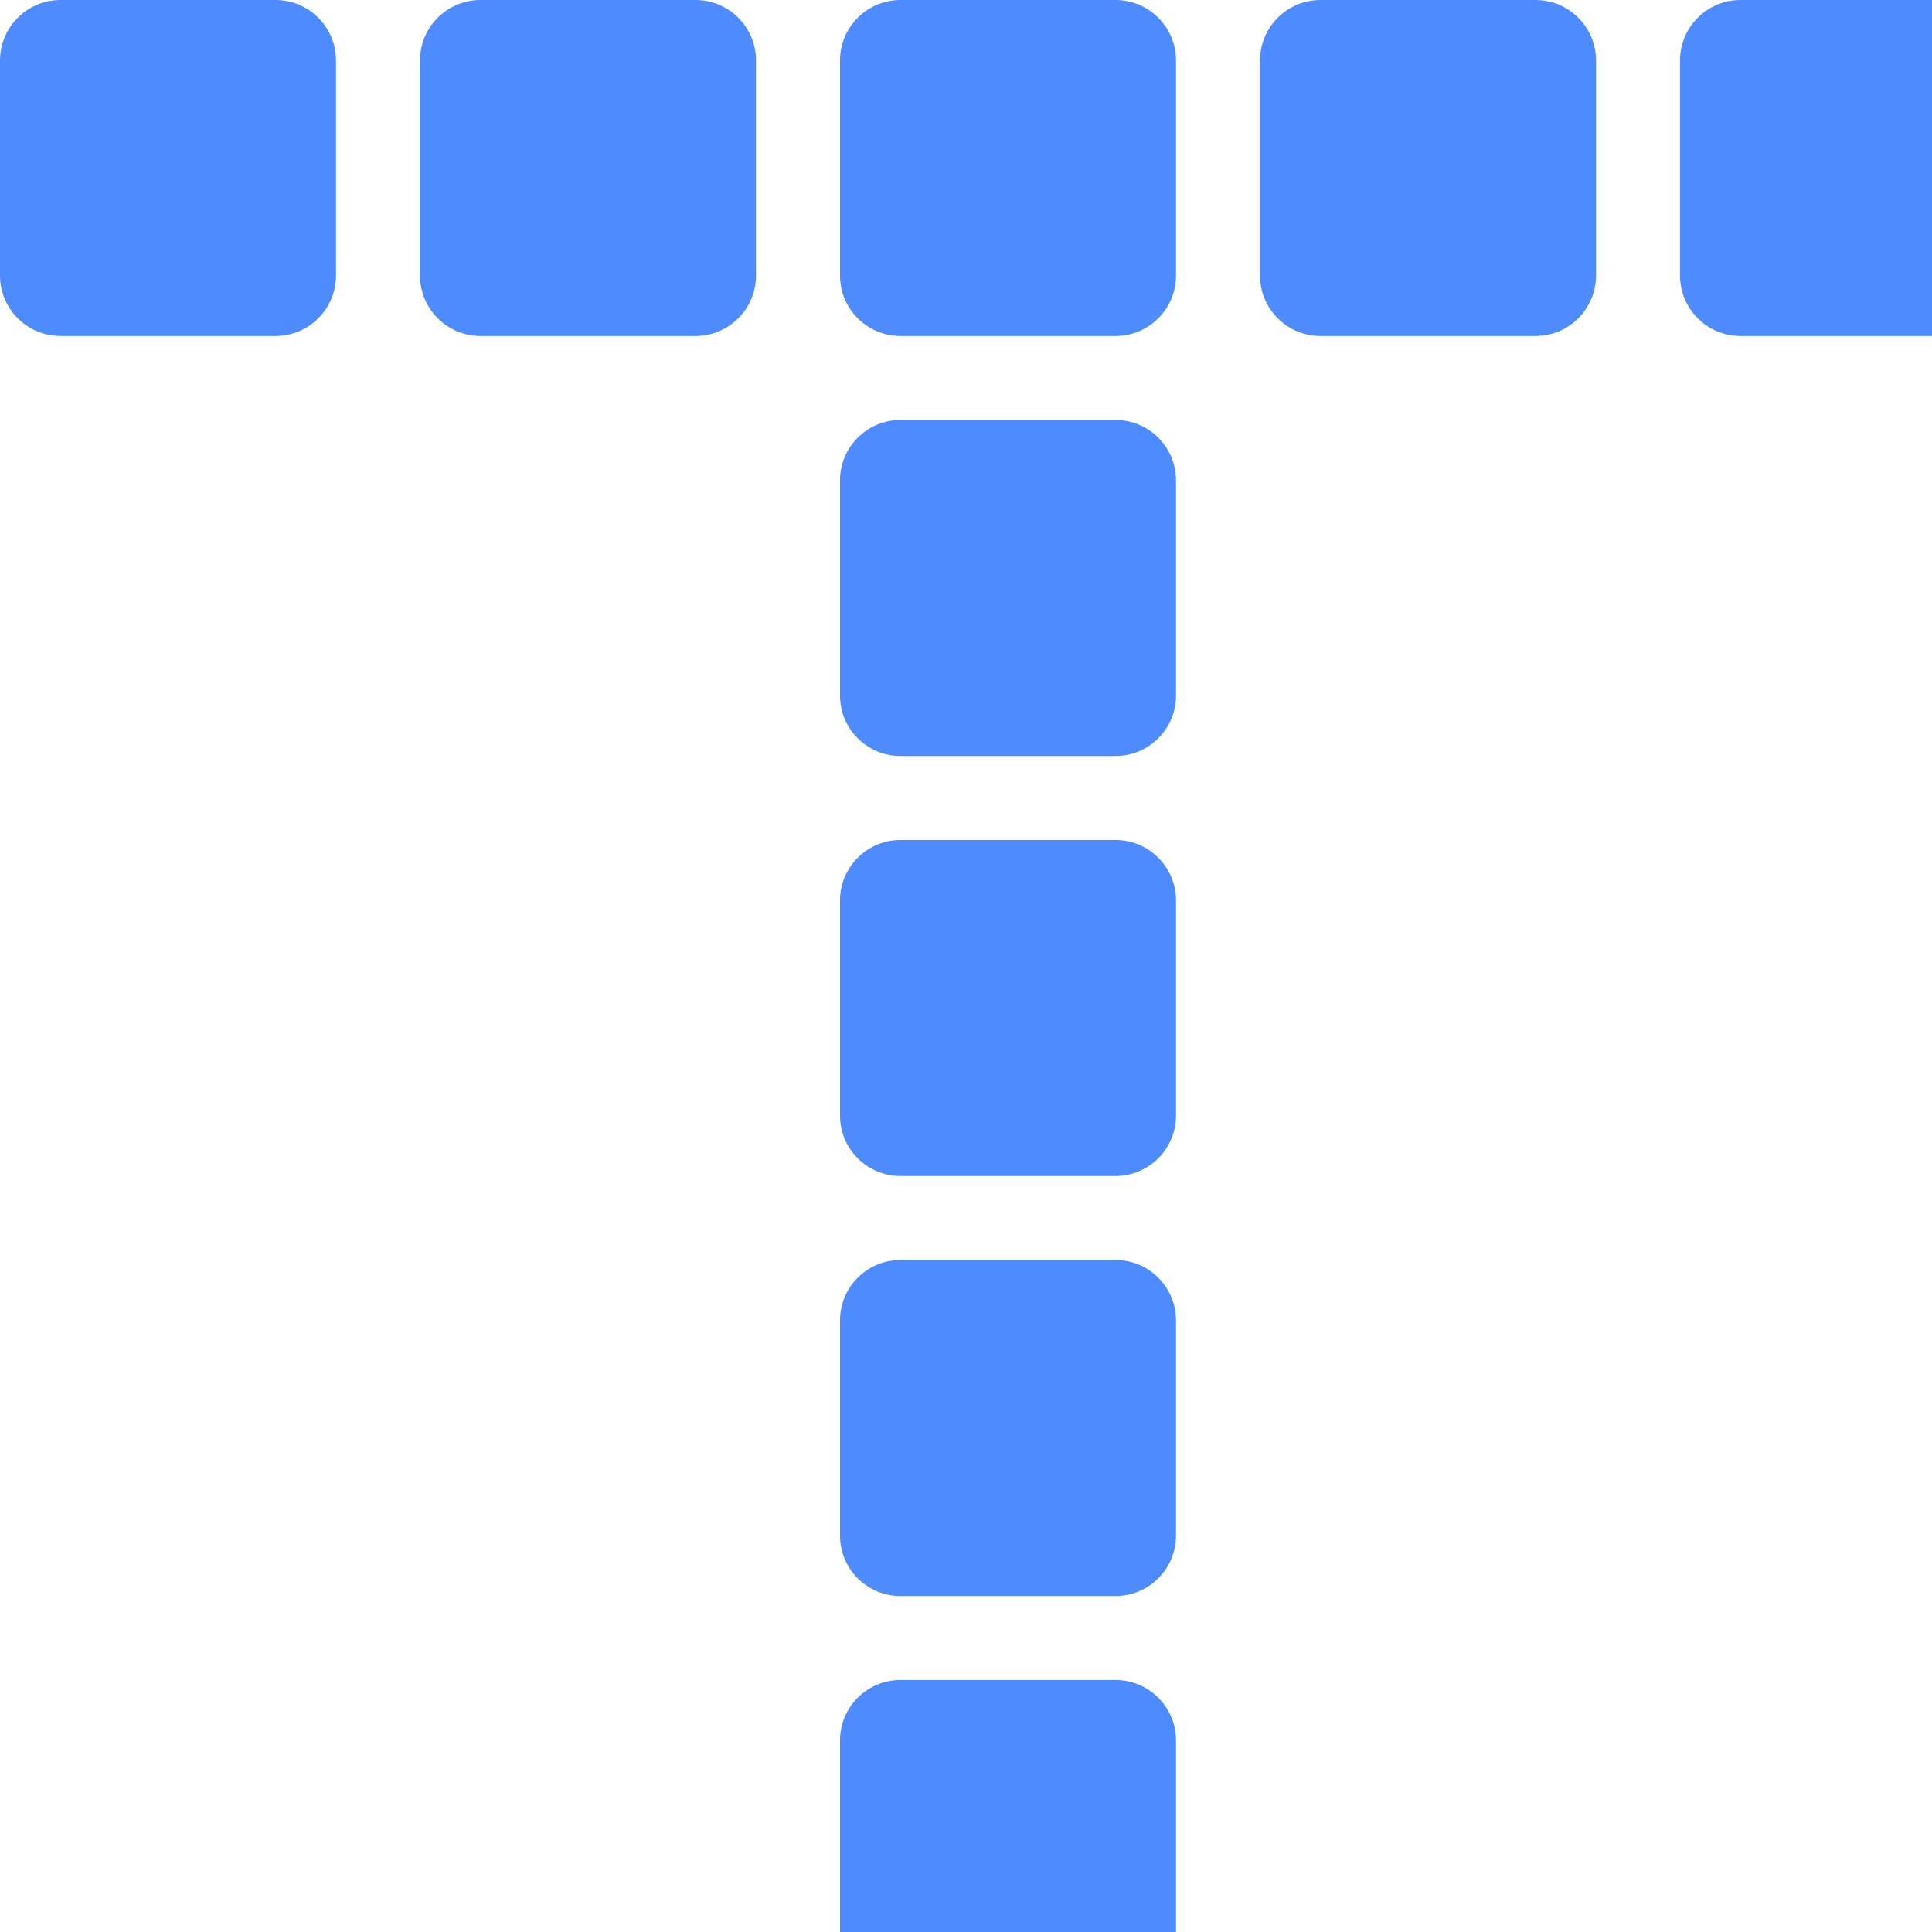
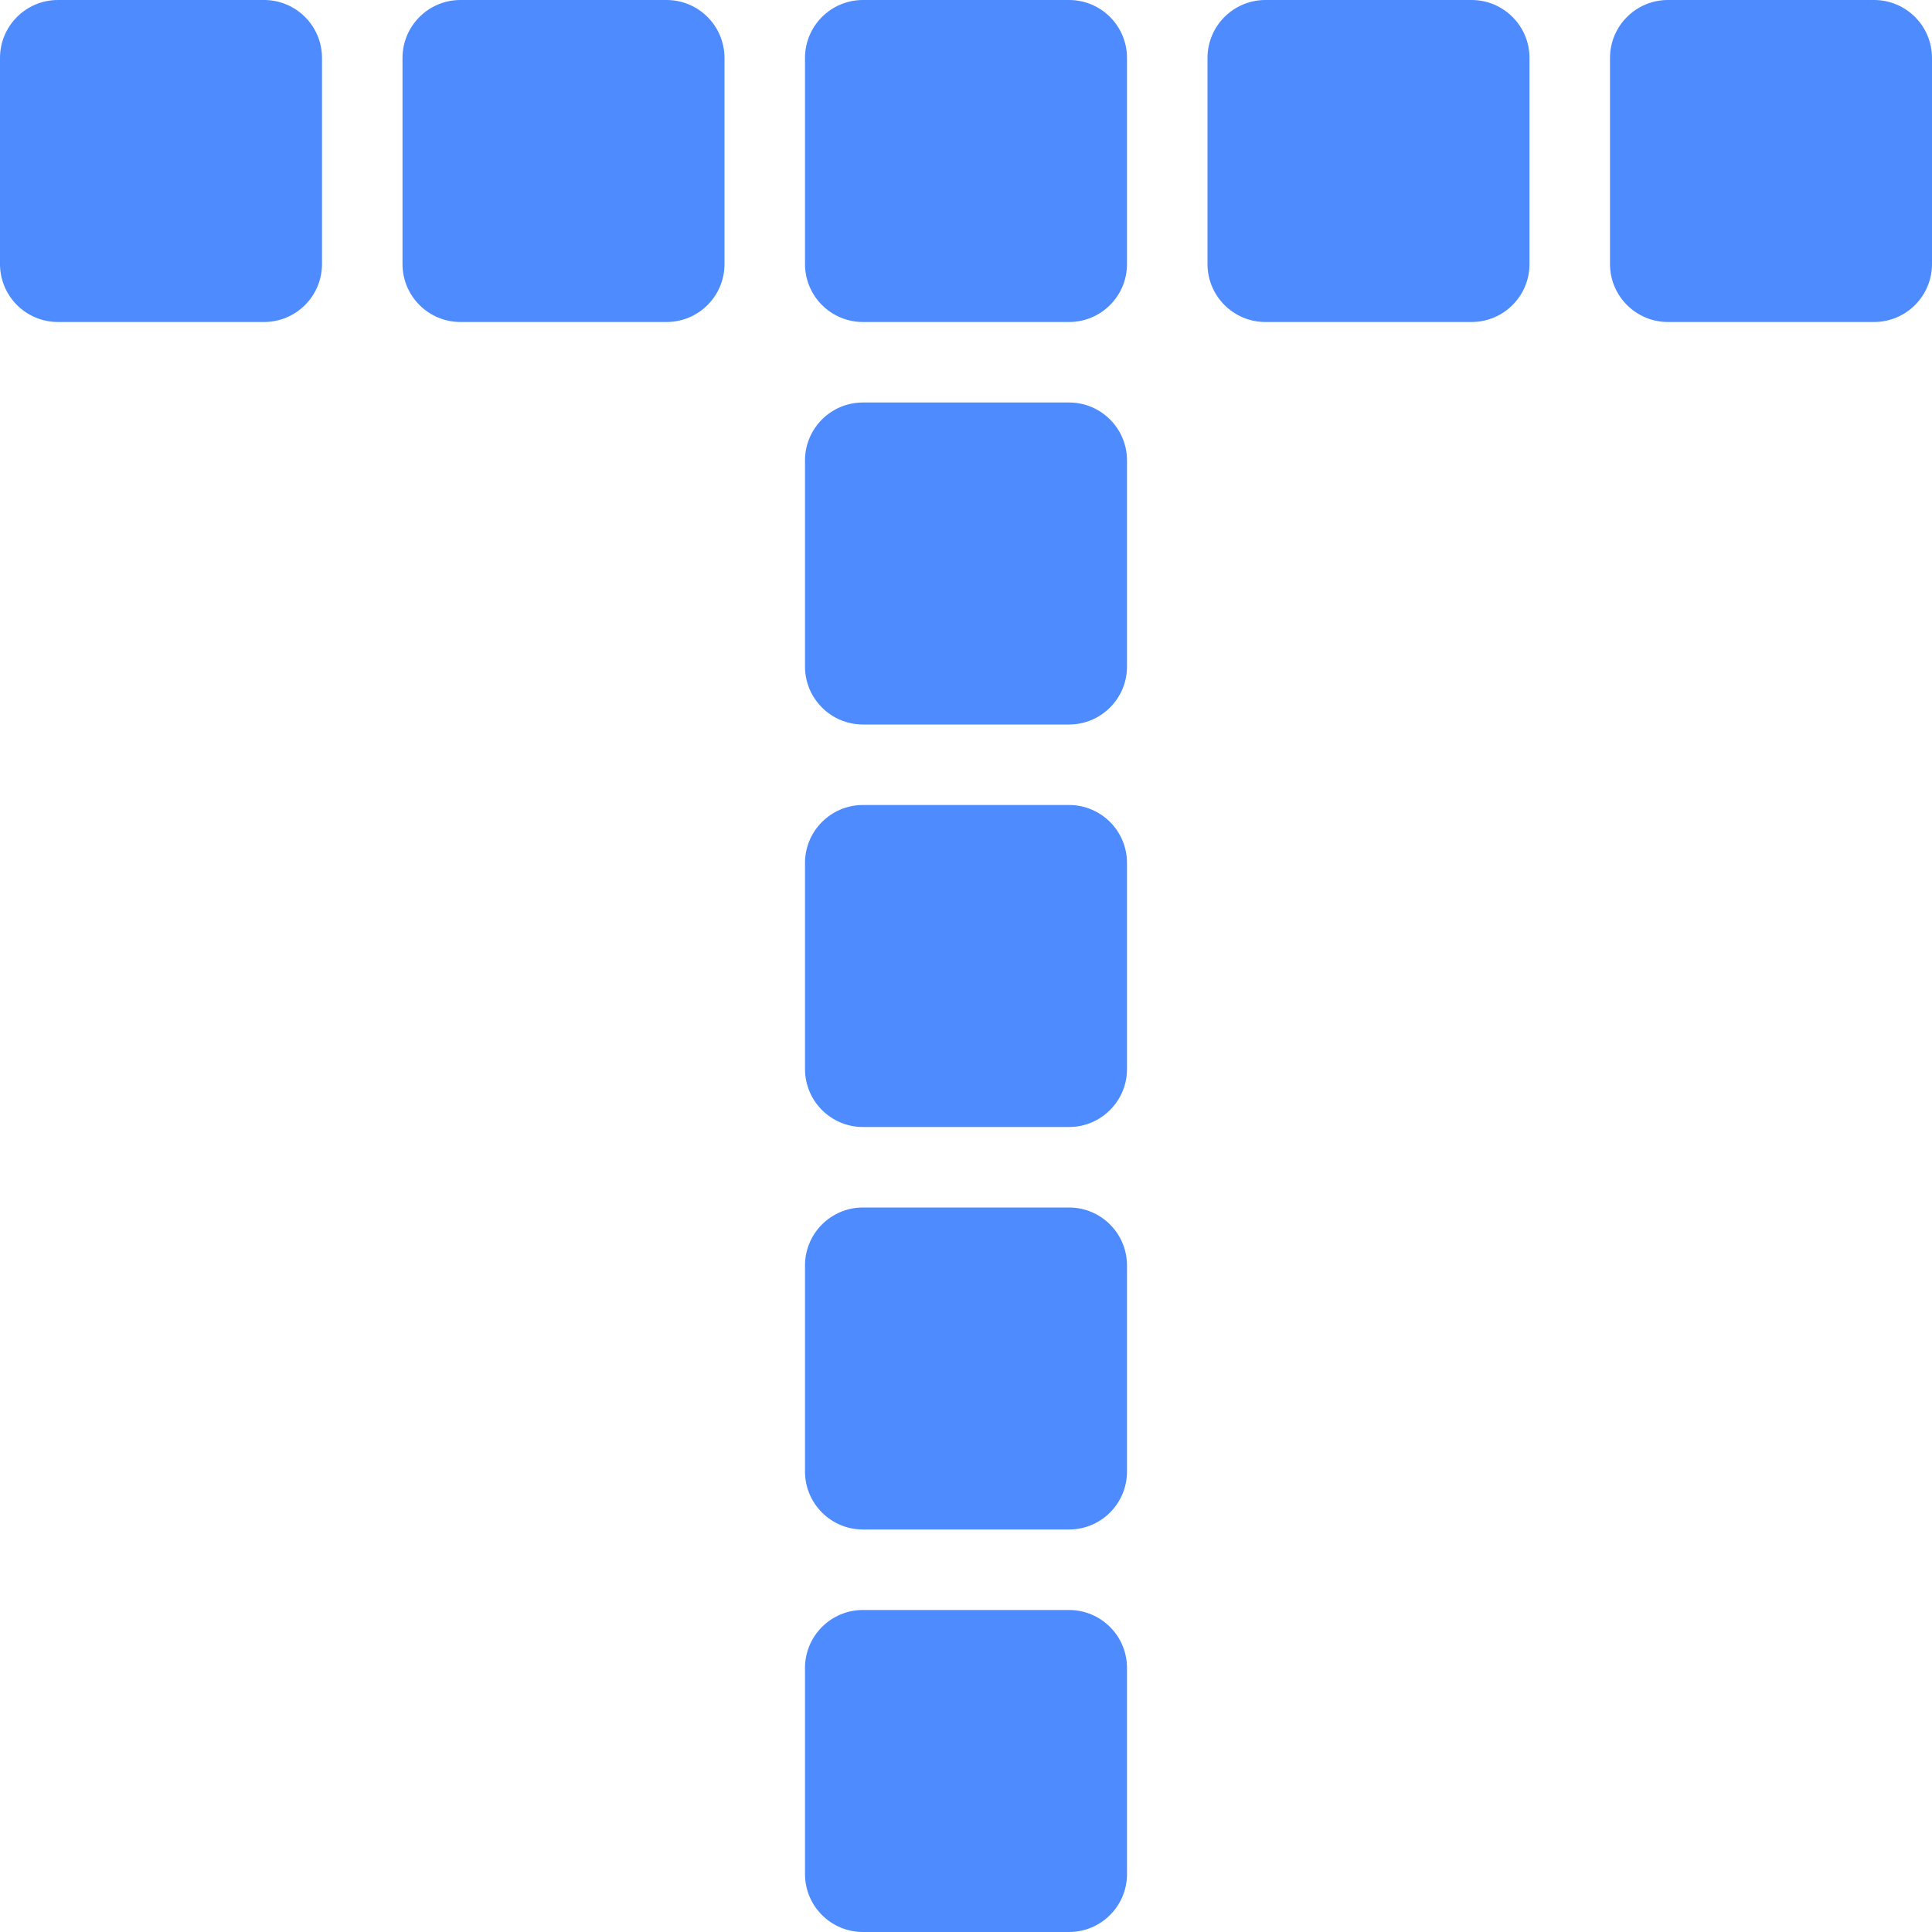
- <svg xmlns="http://www.w3.org/2000/svg" viewBox="0 0 57.5 57.5" fill="none">
+ <svg xmlns="http://www.w3.org/2000/svg" viewBox="0 0 60 60" fill="none">
  <rect x="0" y="0" width="10" height="10" rx="1.8" fill="#4d8bff" />
  <rect x="12.5" y="0" width="10" height="10" rx="1.8" fill="#4d8bff" />
  <rect x="25" y="0" width="10" height="10" rx="1.8" fill="#4d8bff" />
  <rect x="37.5" y="0" width="10" height="10" rx="1.8" fill="#4d8bff" />
  <rect x="50" y="0" width="10" height="10" rx="1.8" fill="#4d8bff" />
  <rect x="25" y="12.5" width="10" height="10" rx="1.8" fill="#4d8bff" />
  <rect x="25" y="25" width="10" height="10" rx="1.8" fill="#4d8bff" />
  <rect x="25" y="37.5" width="10" height="10" rx="1.8" fill="#4d8bff" />
  <rect x="25" y="50" width="10" height="10" rx="1.8" fill="#4d8bff" />
</svg>
